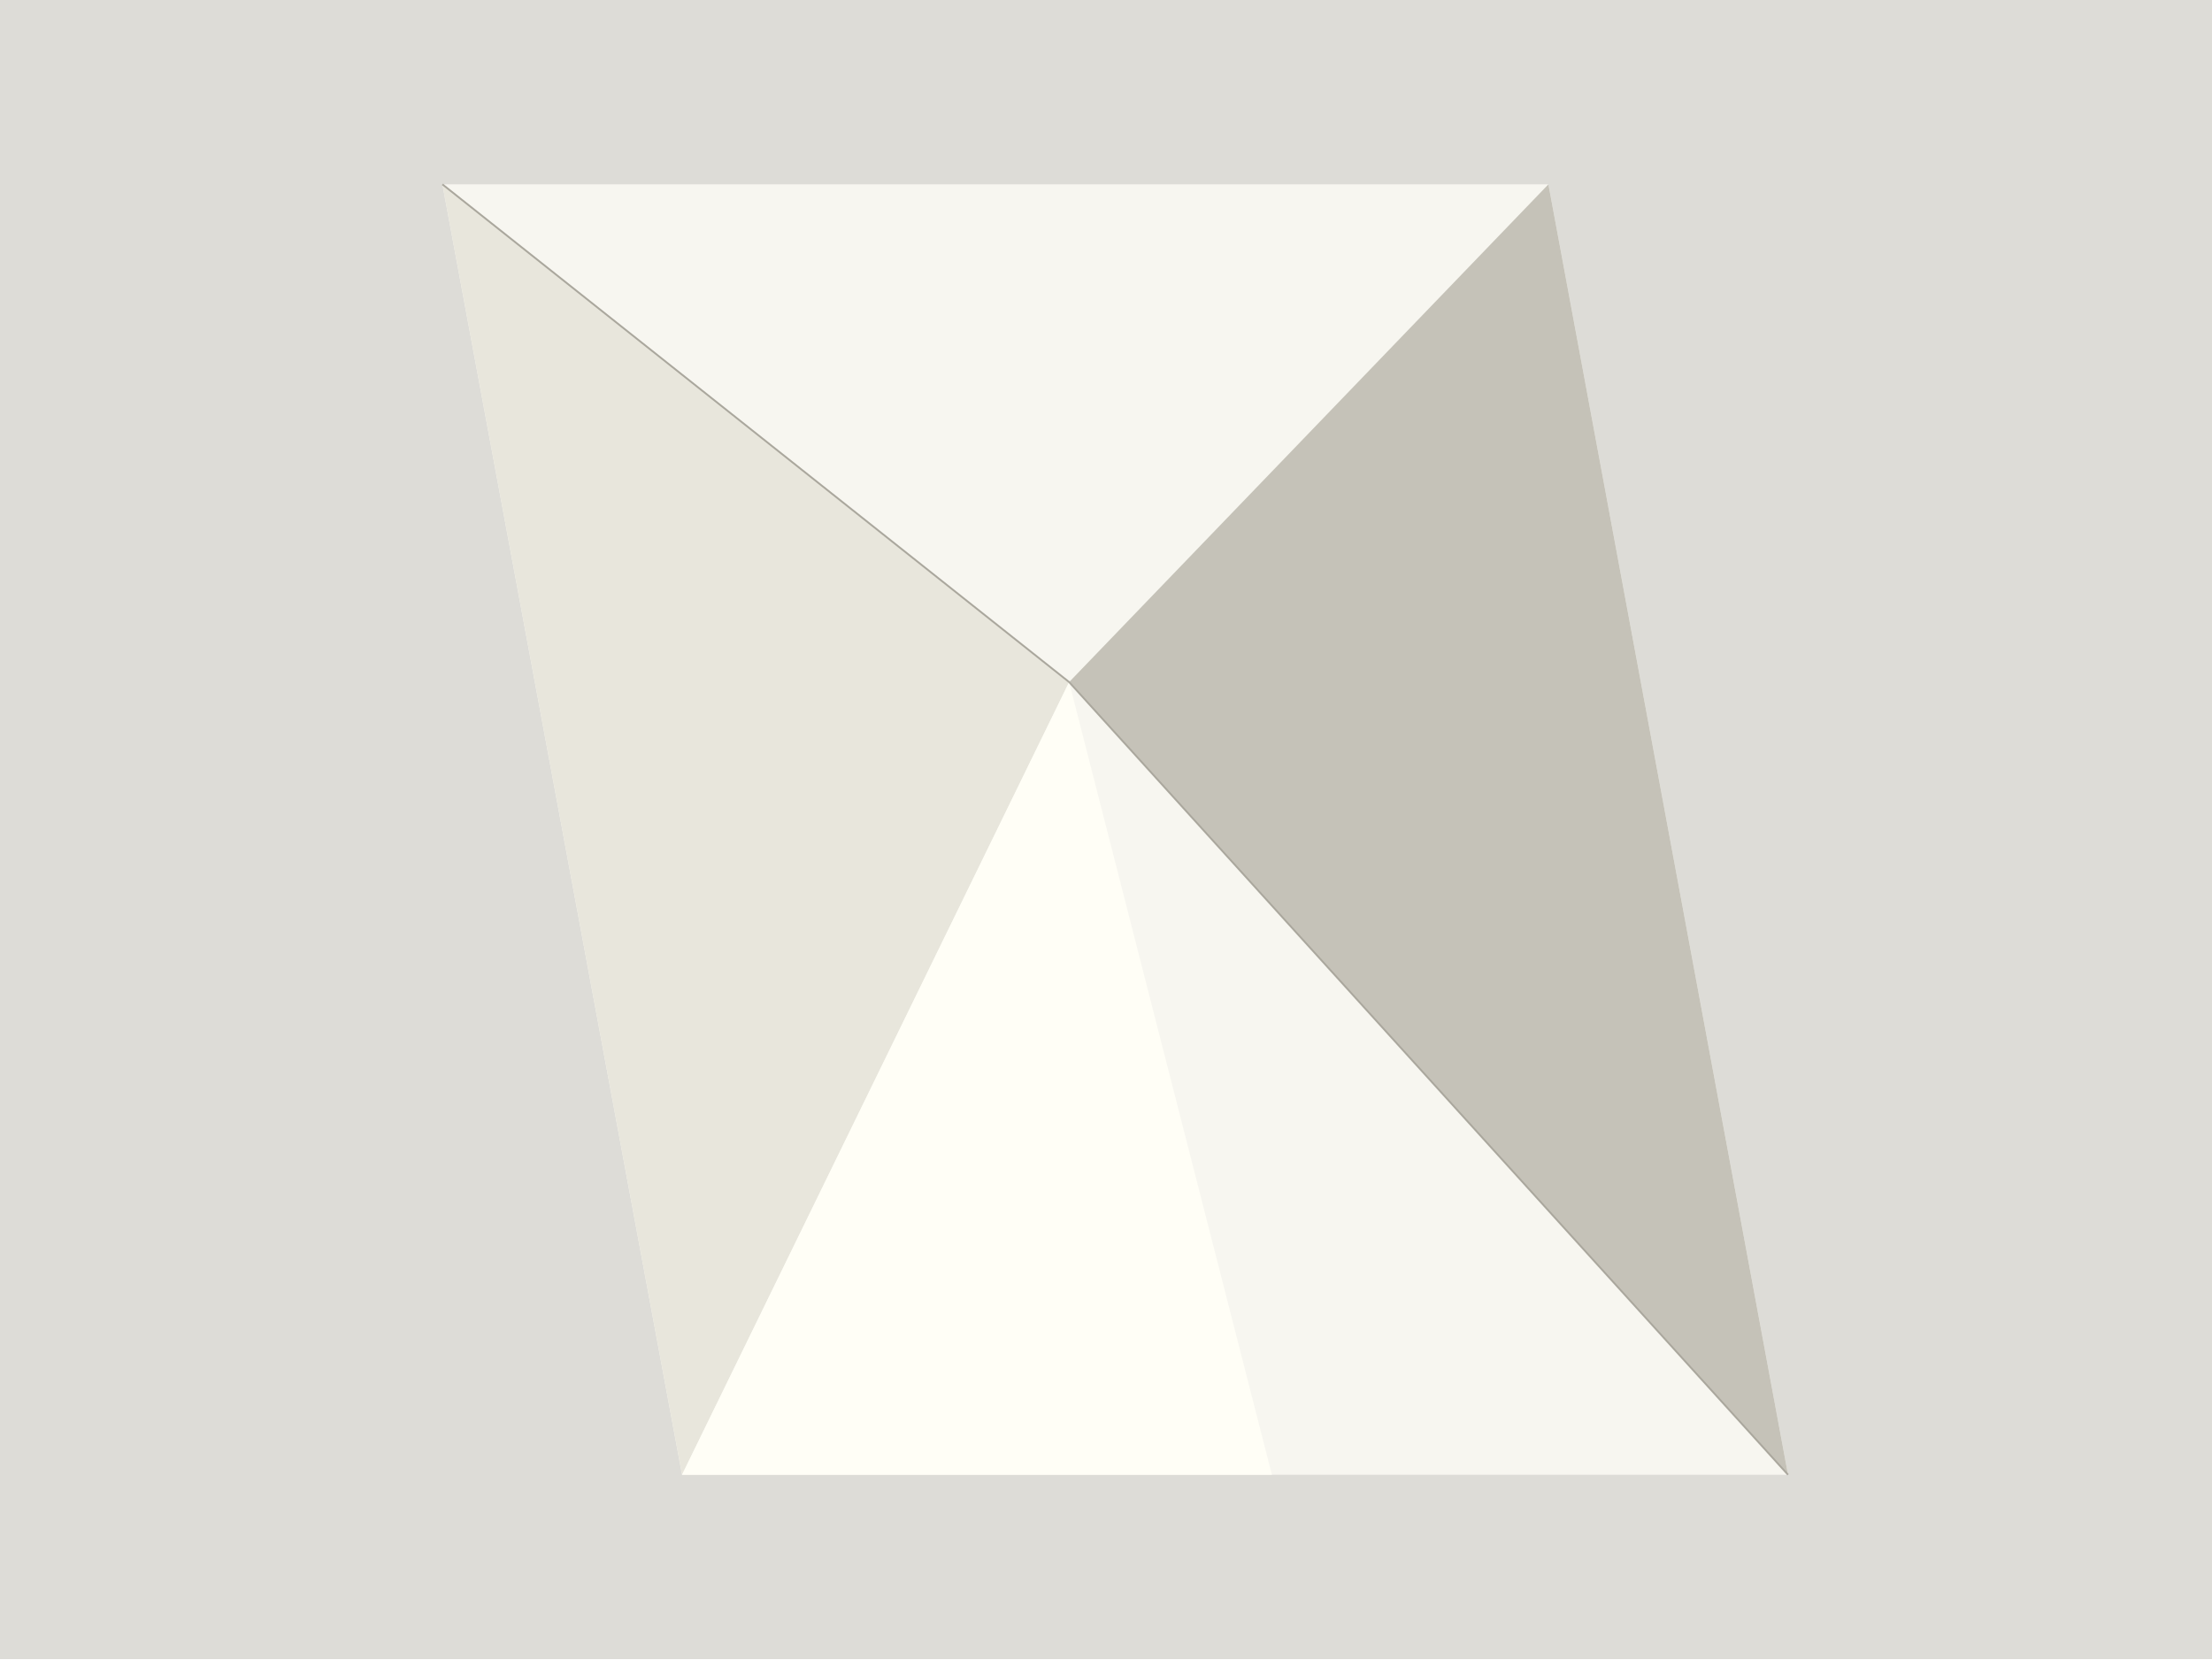
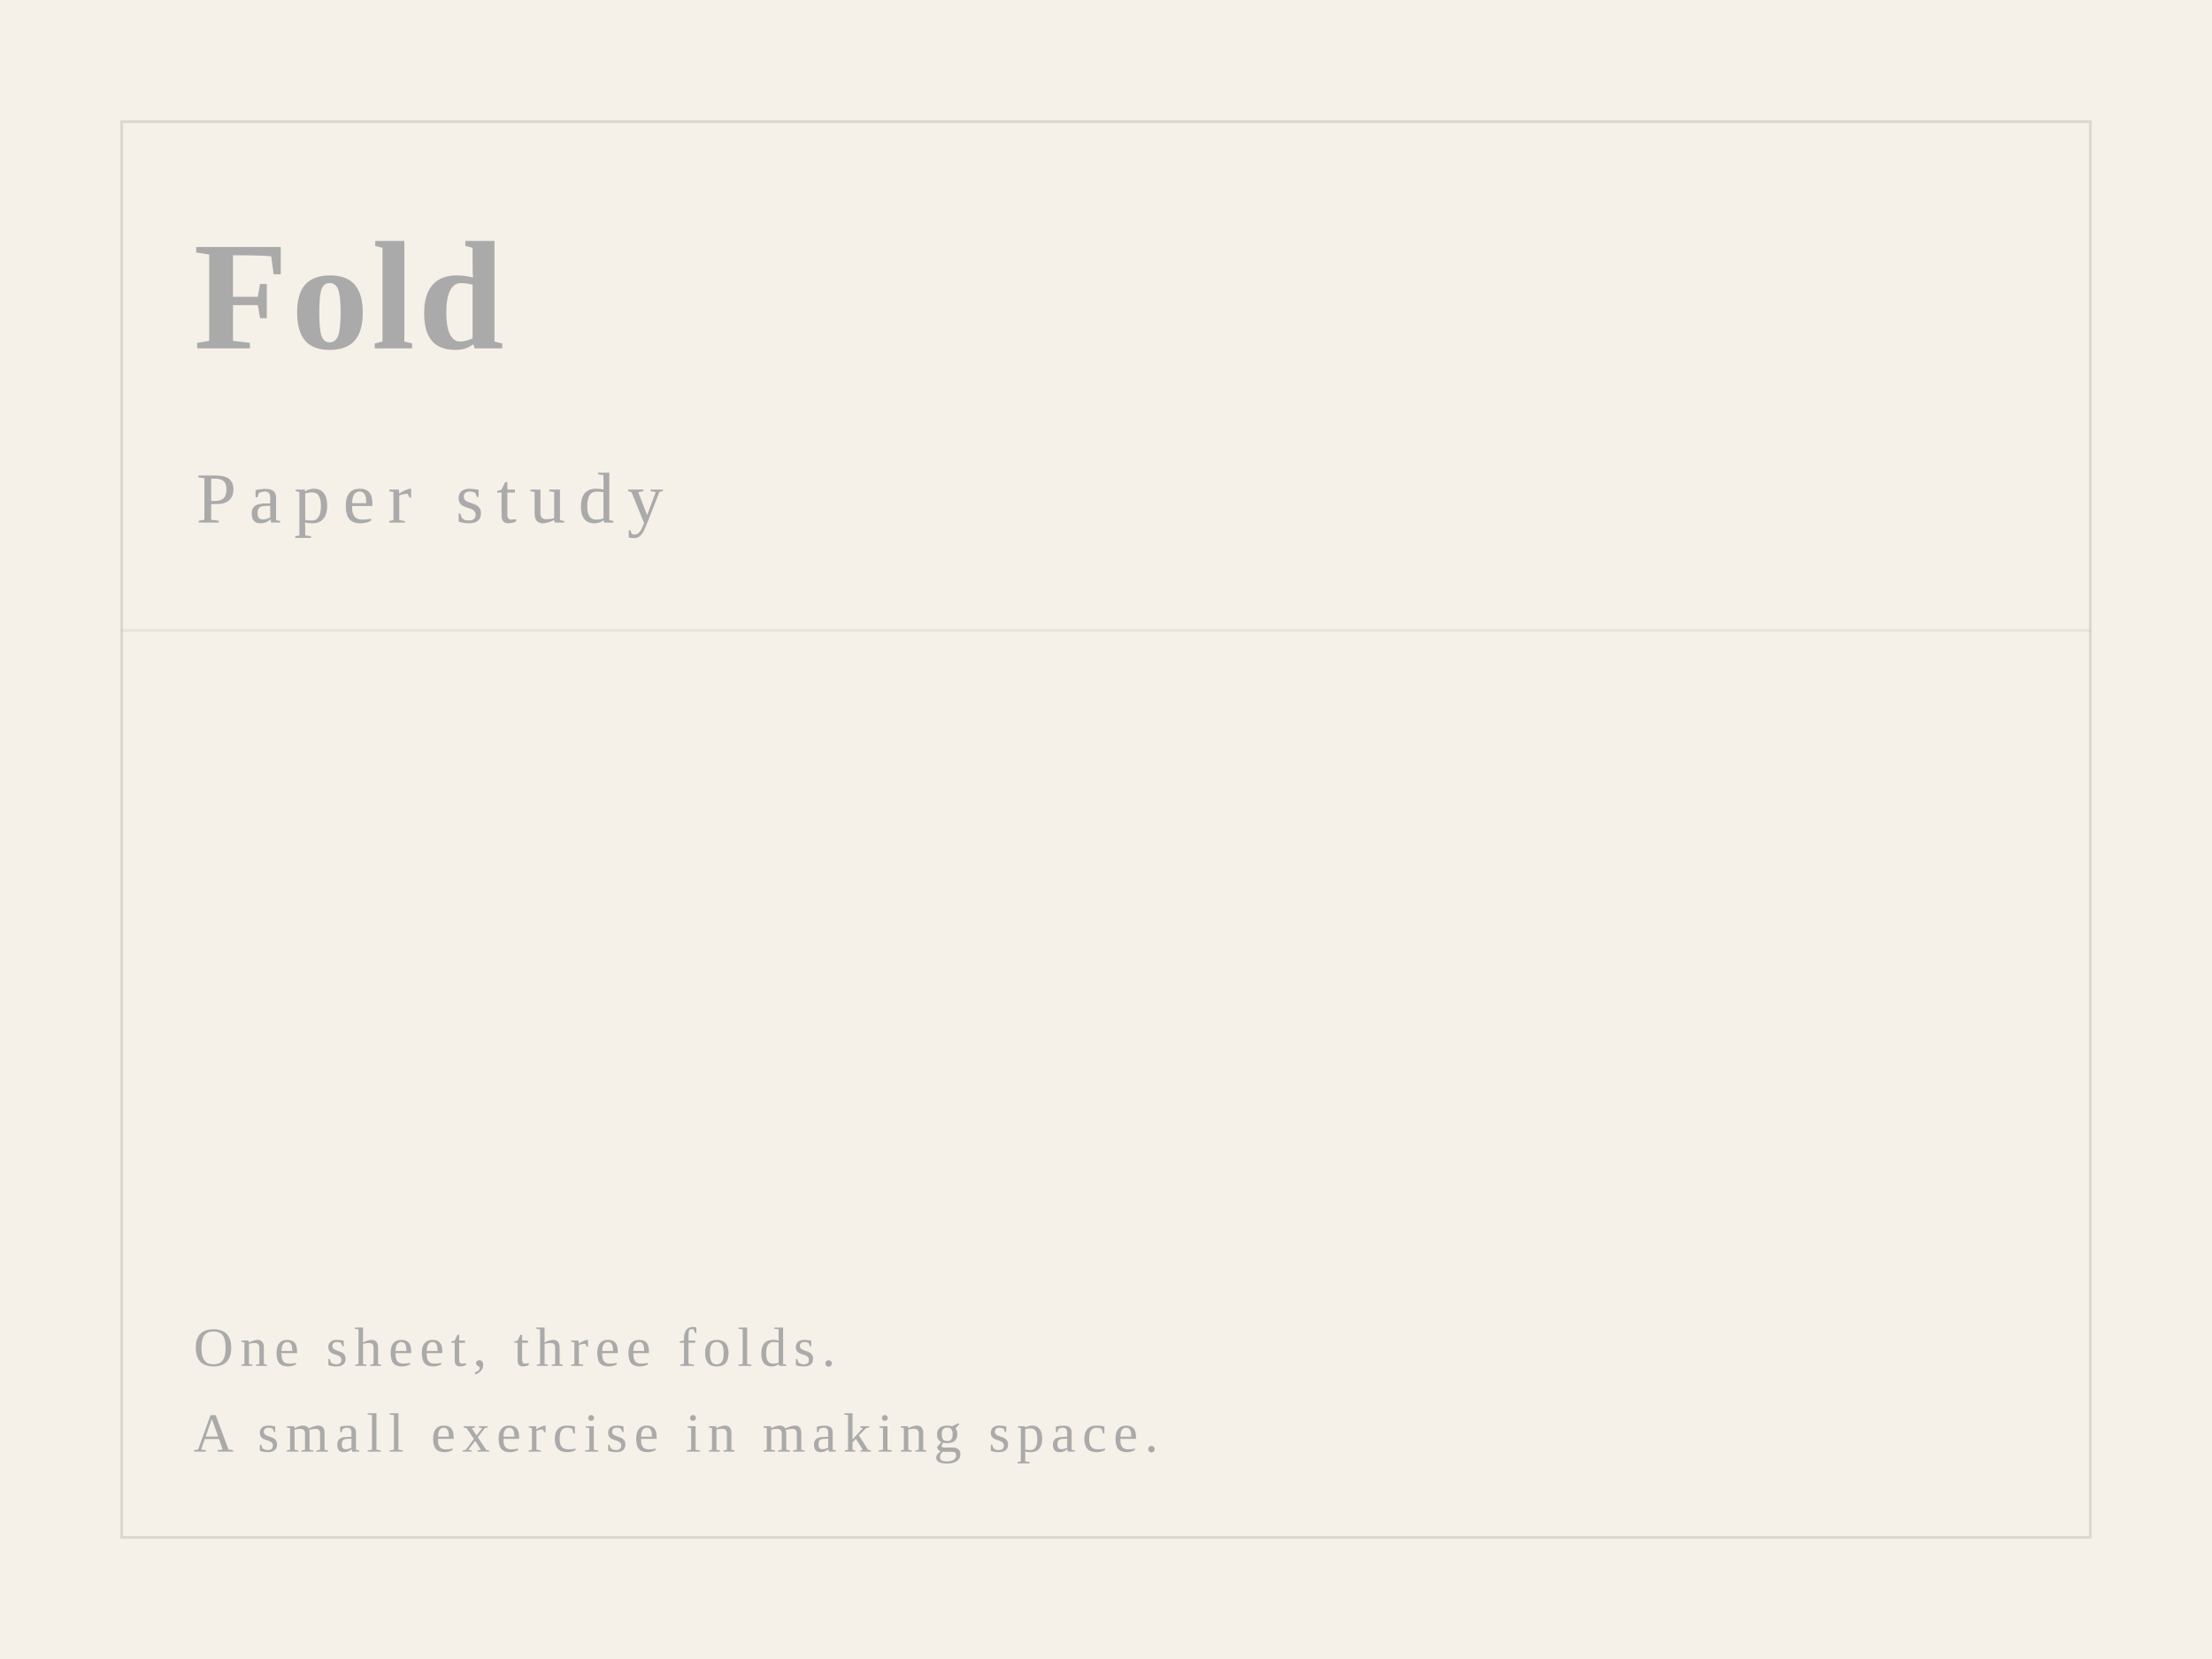
- <svg xmlns="http://www.w3.org/2000/svg" width="1200" height="900" viewBox="0 0 1200 900">
-   <rect width="1200" height="900" fill="#dddcd7" />
-   <path d="M240 100H840L970 800H370Z" fill="#f7f6f0" />
-   <path d="M240 100L580 370L370 800Z" fill="#e8e6dc" />
-   <path d="M840 100L580 370L970 800Z" fill="#c5c2b8" />
-   <path d="M580 370L690 800H370Z" fill="#fffef6" />
-   <path d="M240 100L580 370L970 800" stroke="#aaa79d" stroke-width="1" fill="none" />
+ <svg xmlns="http://www.w3.org/2000/svg" width="1600" height="1200" viewBox="0 0 1600 1200">
+   <rect width="1600" height="1200" fill="#f5f1e8" />
+   <rect x="88" y="88" width="1424" height="1024" fill="none" stroke="rgb(170,170,170)" stroke-width="2" opacity="0.35" />
+   <line x1="88" y1="456" x2="1512" y2="456" stroke="rgb(170,170,170)" stroke-width="2" opacity="0.2" />
+   <text x="140" y="252" fill="rgb(170,170,170)" font-family="Georgia, 'Times New Roman', serif" font-size="112" font-weight="700" letter-spacing="0.02em">Fold</text>
+   <text x="142" y="378" fill="rgb(170,170,170)" font-family="Georgia, 'Times New Roman', serif" font-size="52" letter-spacing="0.18em">Paper study</text>
+   <text x="140" y="988" fill="rgb(170,170,170)" font-family="Georgia, 'Times New Roman', serif" font-size="40" letter-spacing="0.12em">
+     <tspan x="140" dy="0">One sheet, three folds.</tspan>
+     <tspan x="140" dy="62">A small exercise in making space.</tspan>
+   </text>
</svg>
